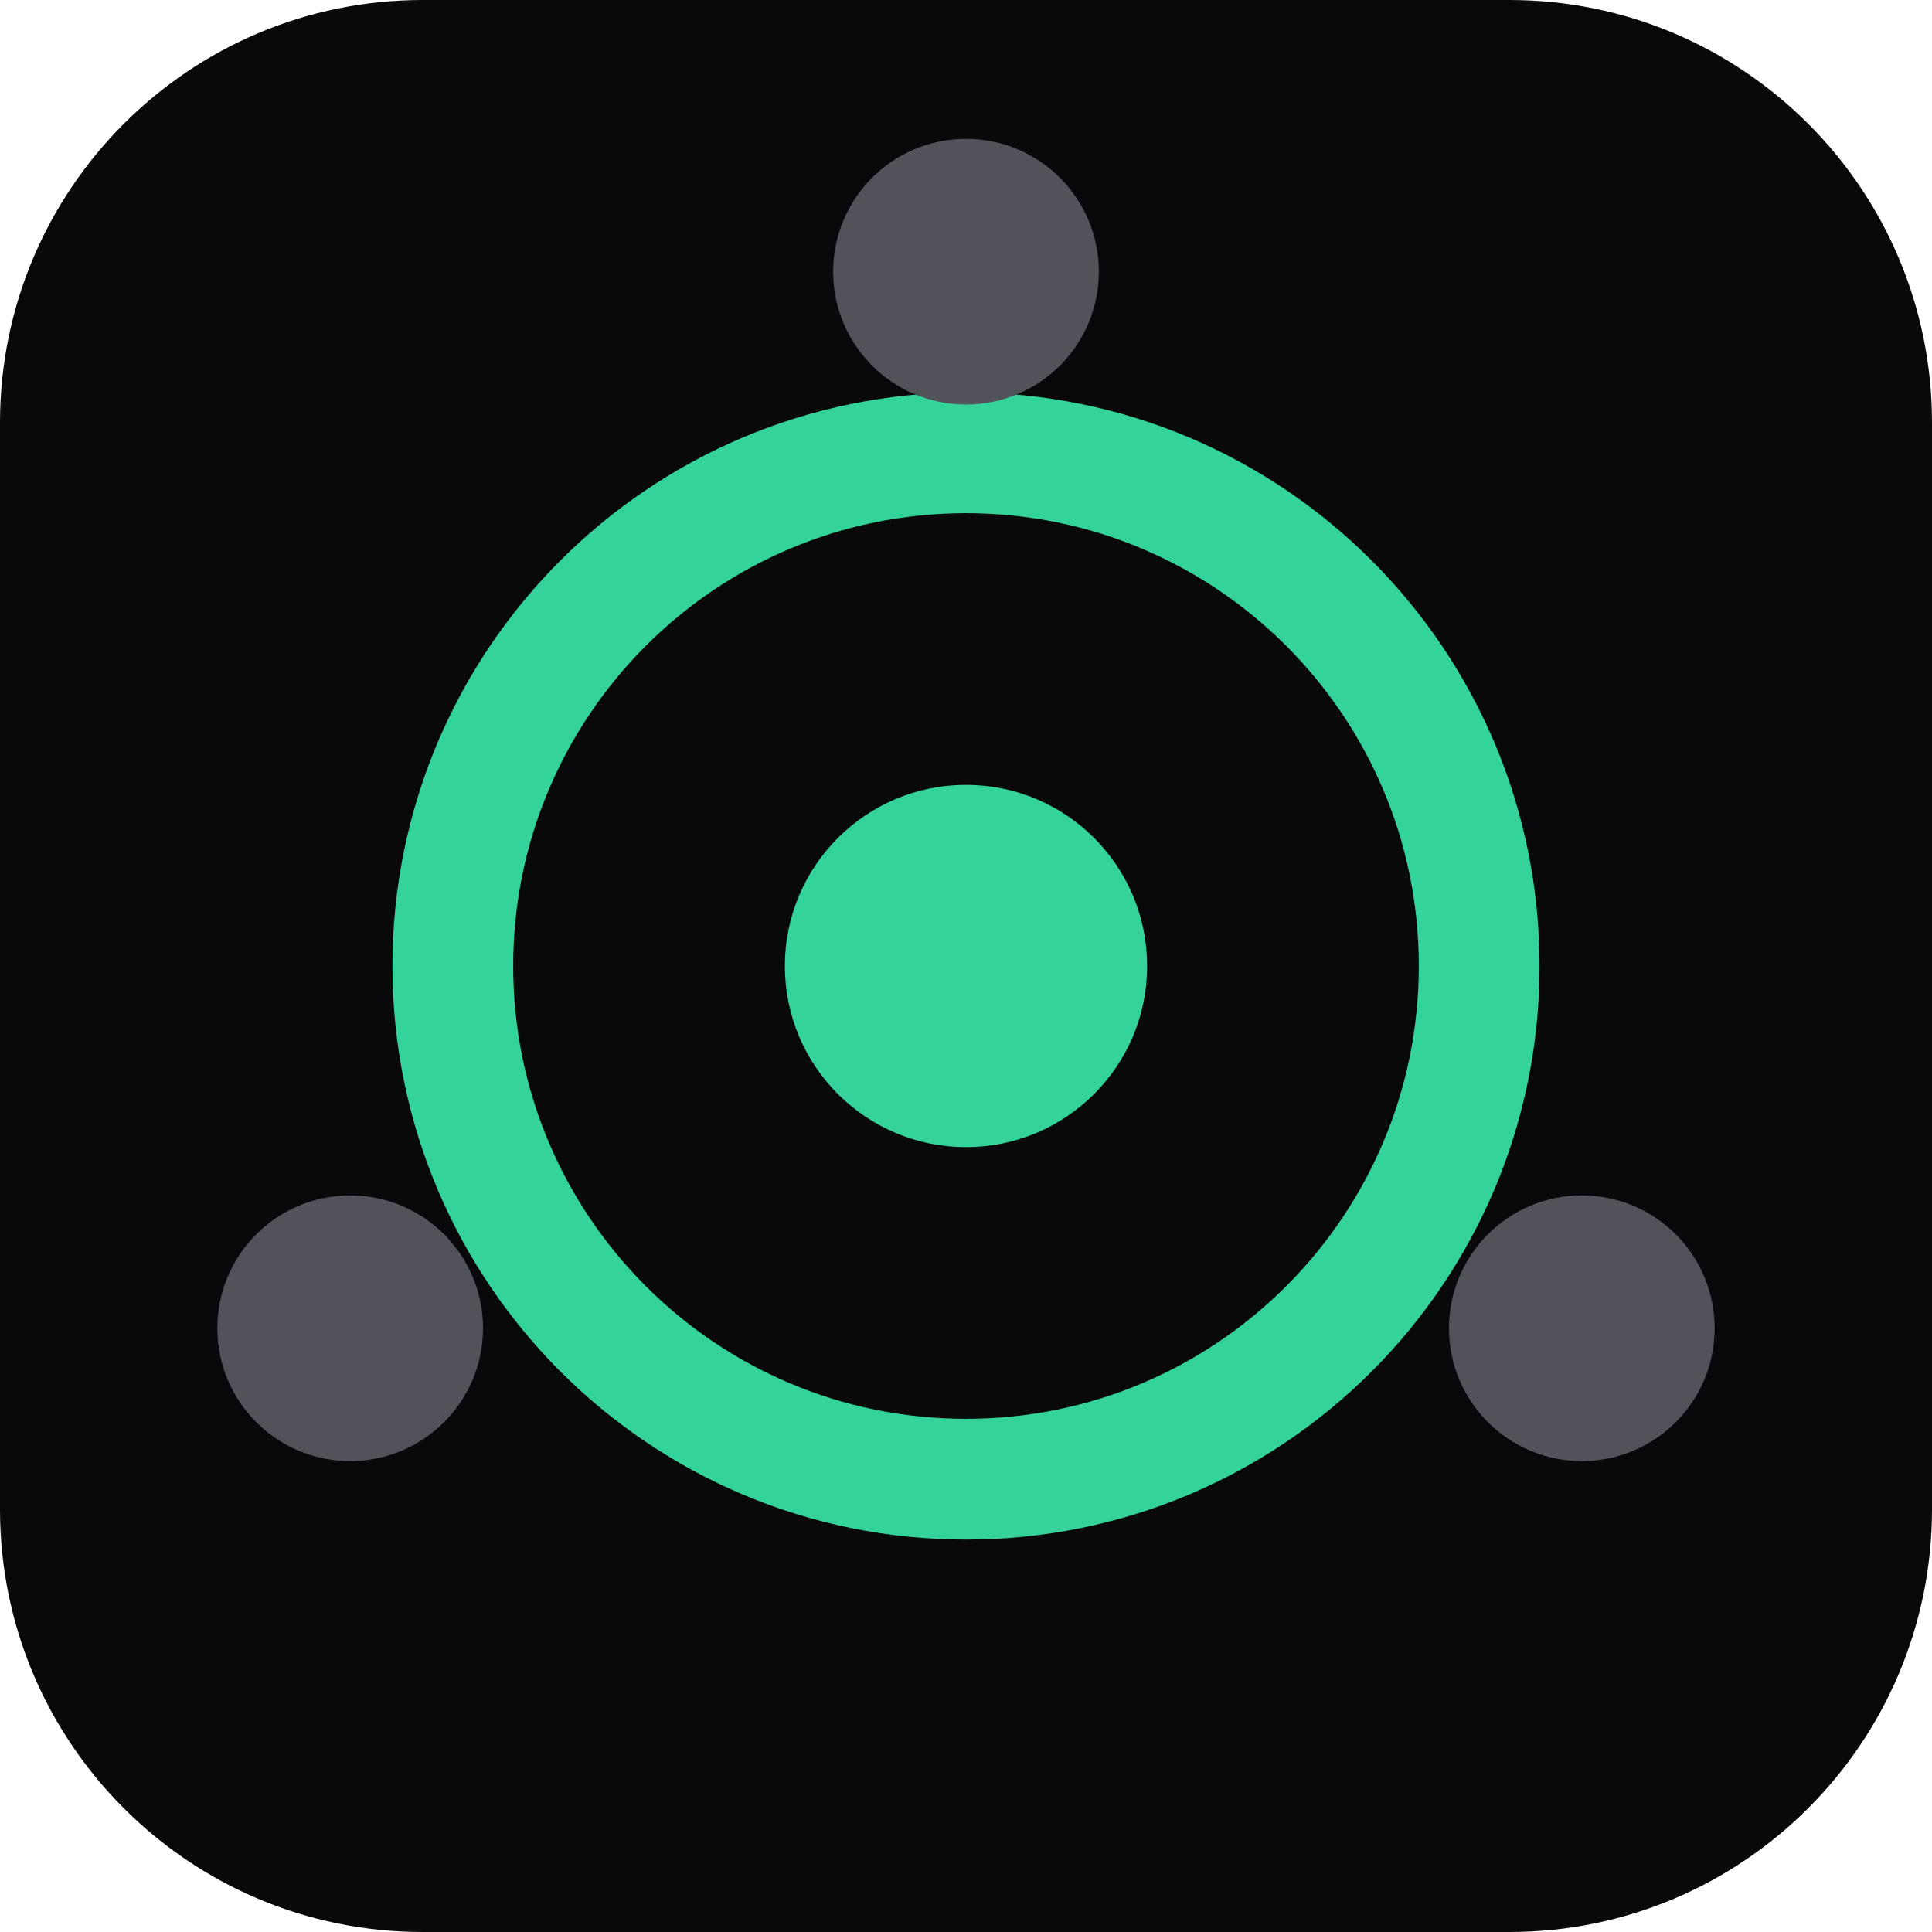
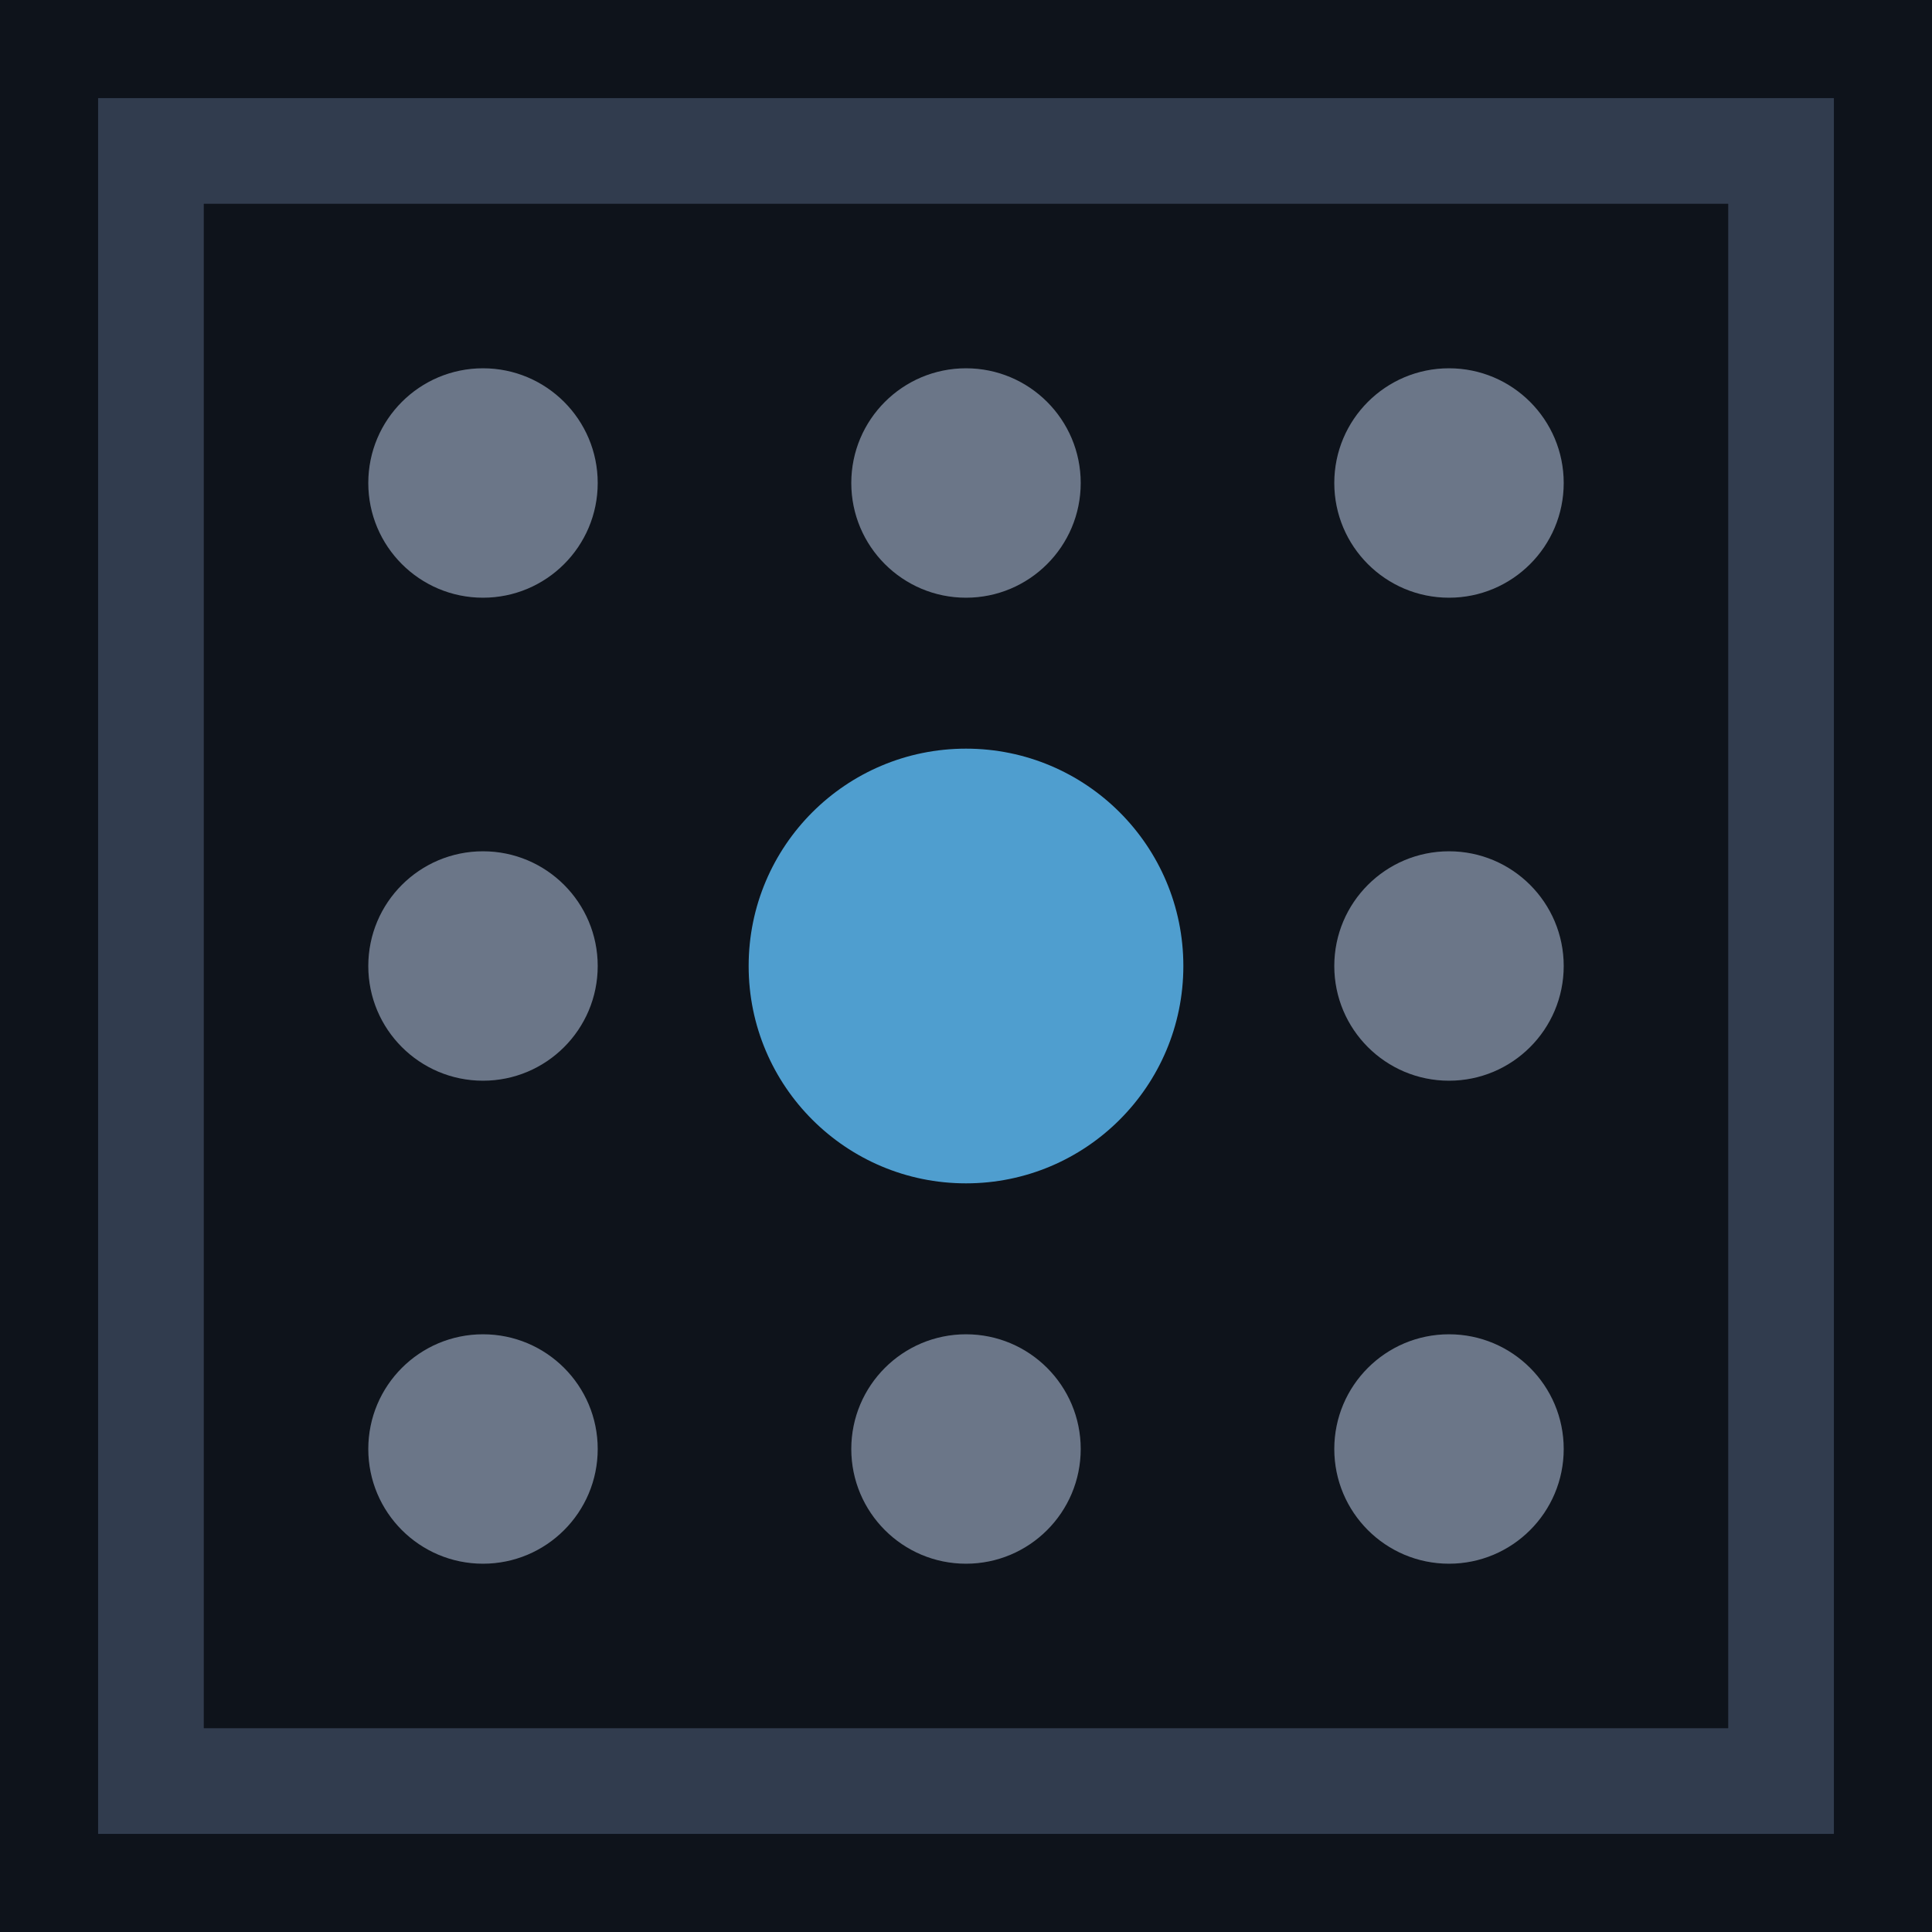
<svg xmlns="http://www.w3.org/2000/svg" viewBox="0 0 32 32">
-   <rect width="32" height="32" rx="7" fill="#09090b" />
-   <circle cx="16" cy="16" r="8.5" fill="none" stroke="#34d399" stroke-width="2" />
-   <circle cx="16" cy="16" r="3" fill="#34d399" />
-   <circle cx="16" cy="4.5" r="2.2" fill="#52525b" />
-   <circle cx="26.2" cy="22" r="2.2" fill="#52525b" />
-   <circle cx="5.8" cy="22" r="2.2" fill="#52525b" />
+   <rect width="32" height="32" fill="#0e131b" />
+   <rect x="2.5" y="2.5" width="27" height="27" fill="none" stroke="#313c4e" stroke-width="1.75" />
+   <g fill="#6b7688">
+     <circle cx="8" cy="8" r="1.9" />
+     <circle cx="16" cy="8" r="1.9" />
+     <circle cx="24" cy="8" r="1.9" />
+     <circle cx="8" cy="16" r="1.9" />
+     <circle cx="24" cy="16" r="1.9" />
+     <circle cx="8" cy="24" r="1.9" />
+     <circle cx="16" cy="24" r="1.9" />
+     <circle cx="24" cy="24" r="1.9" />
+   </g>
+   <circle cx="16" cy="16" r="3.6" fill="#4f9ecf" />
</svg>
